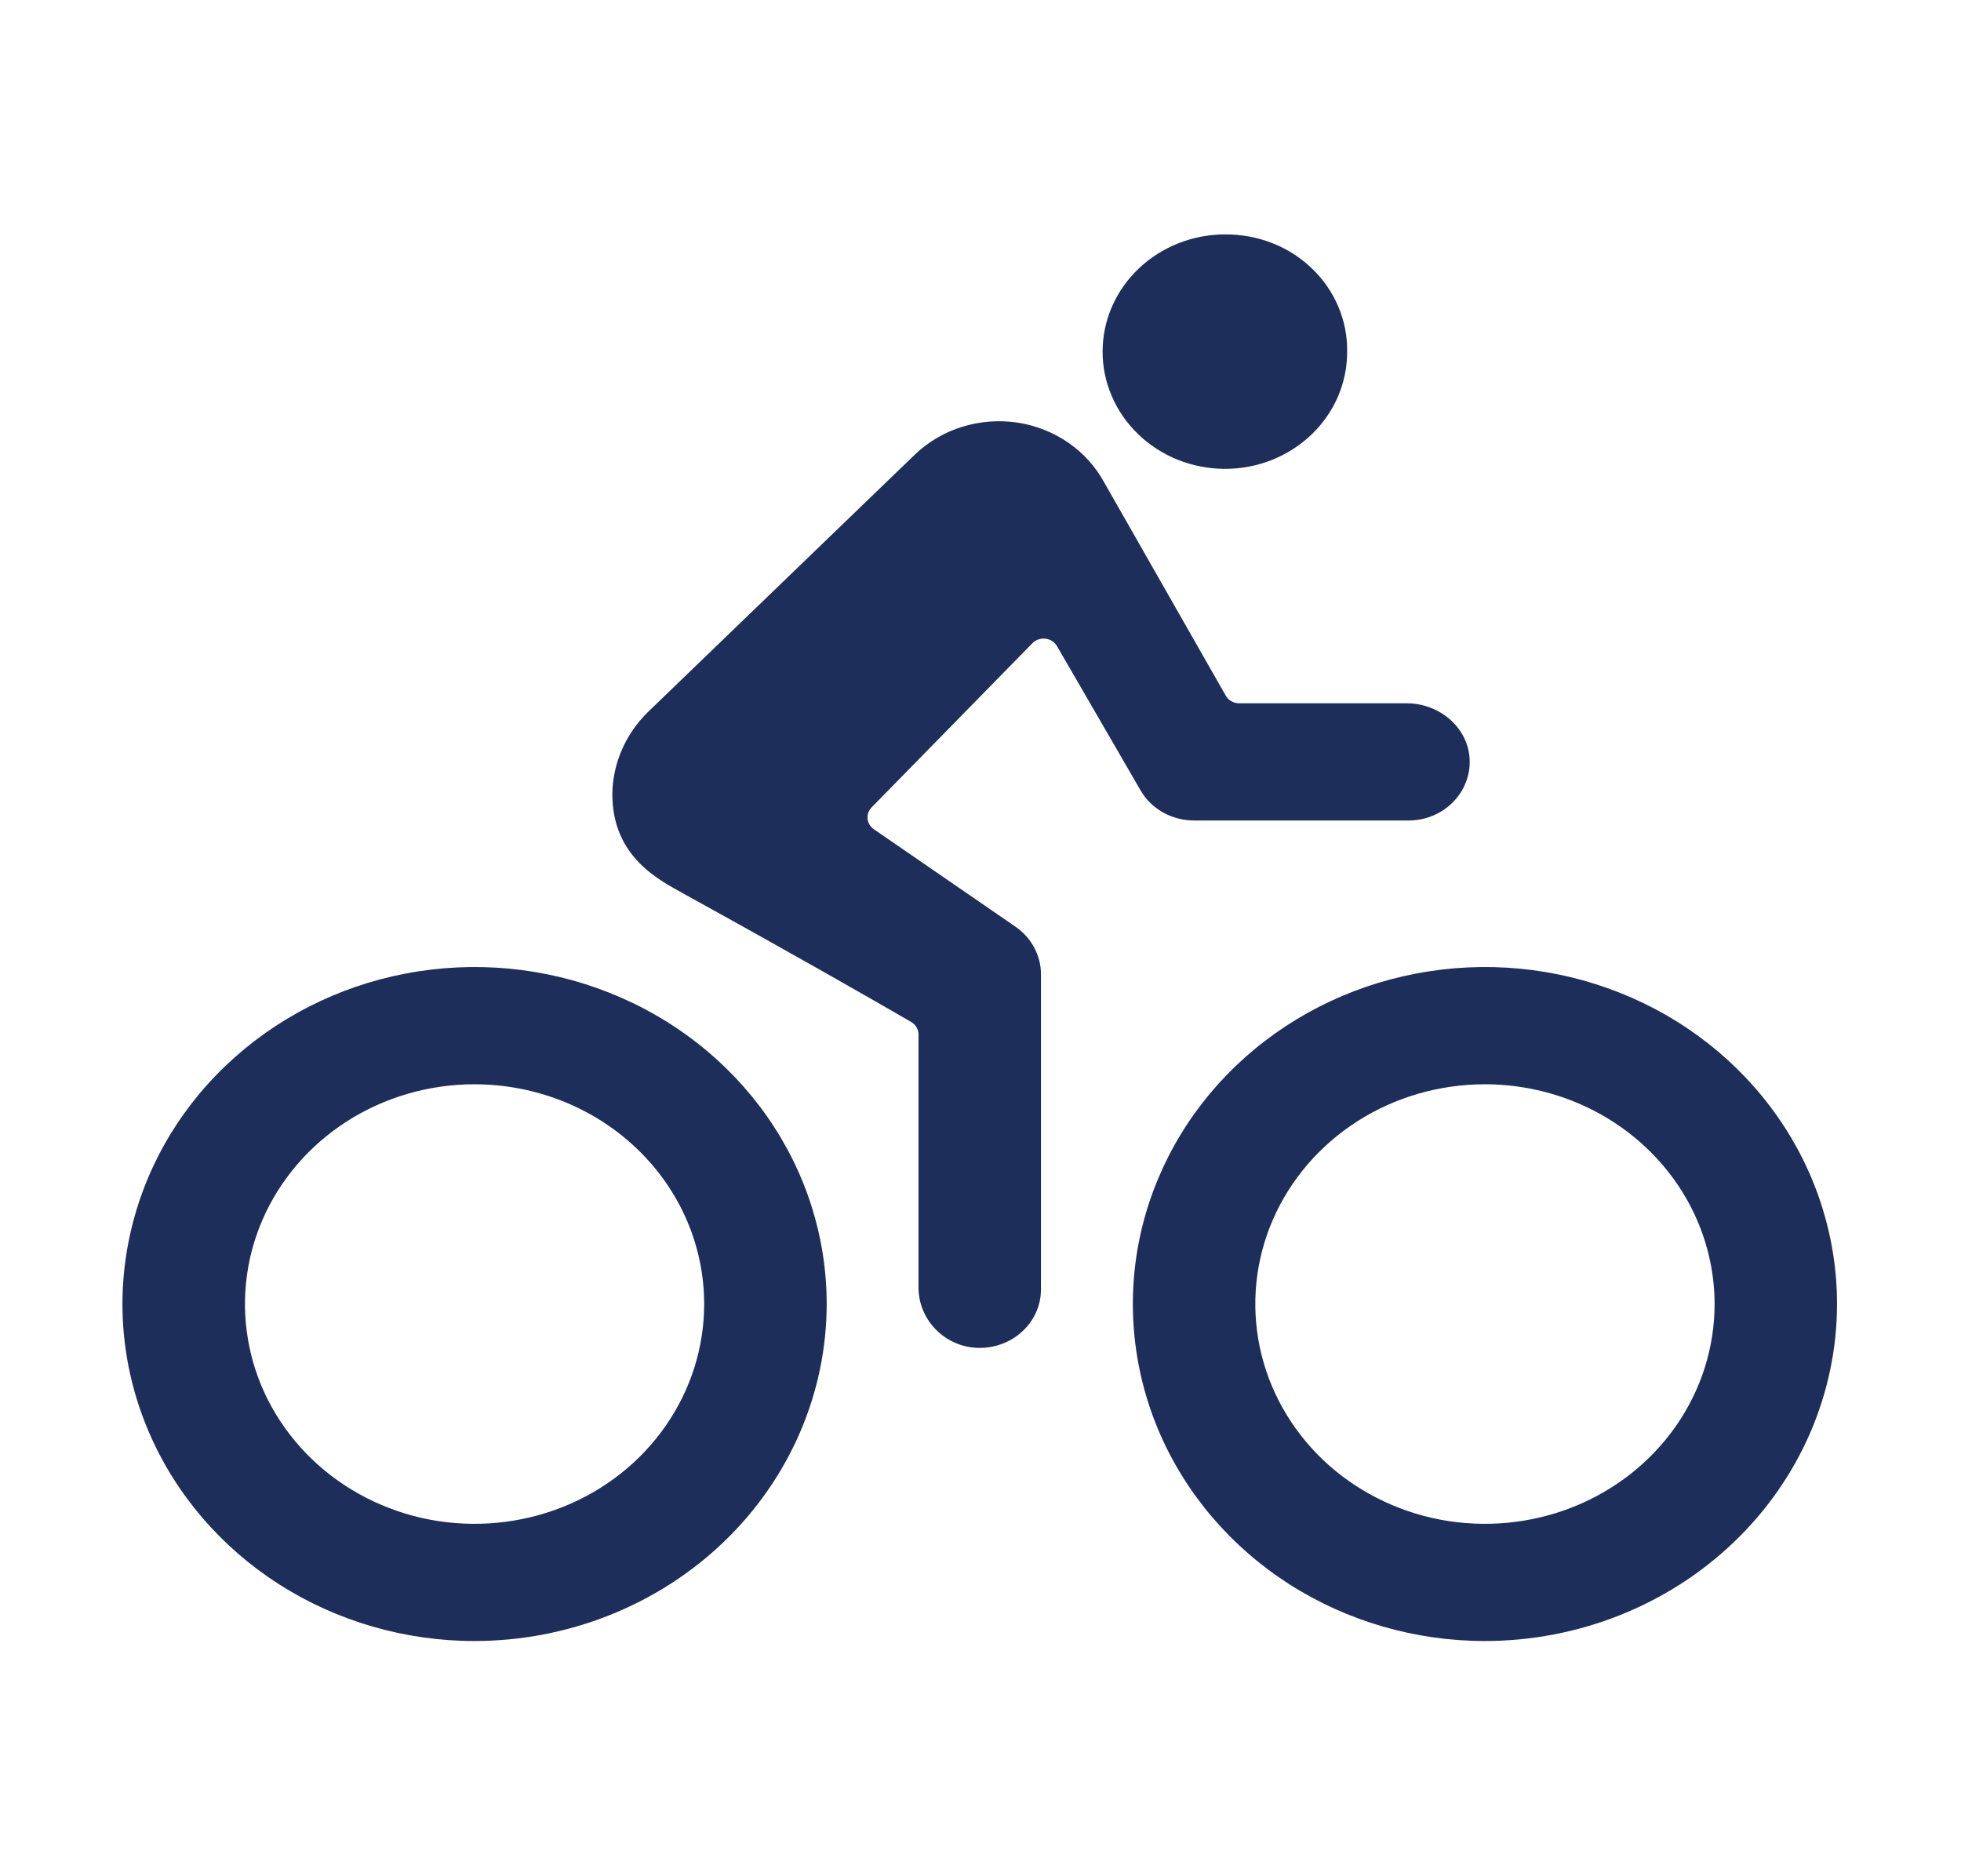
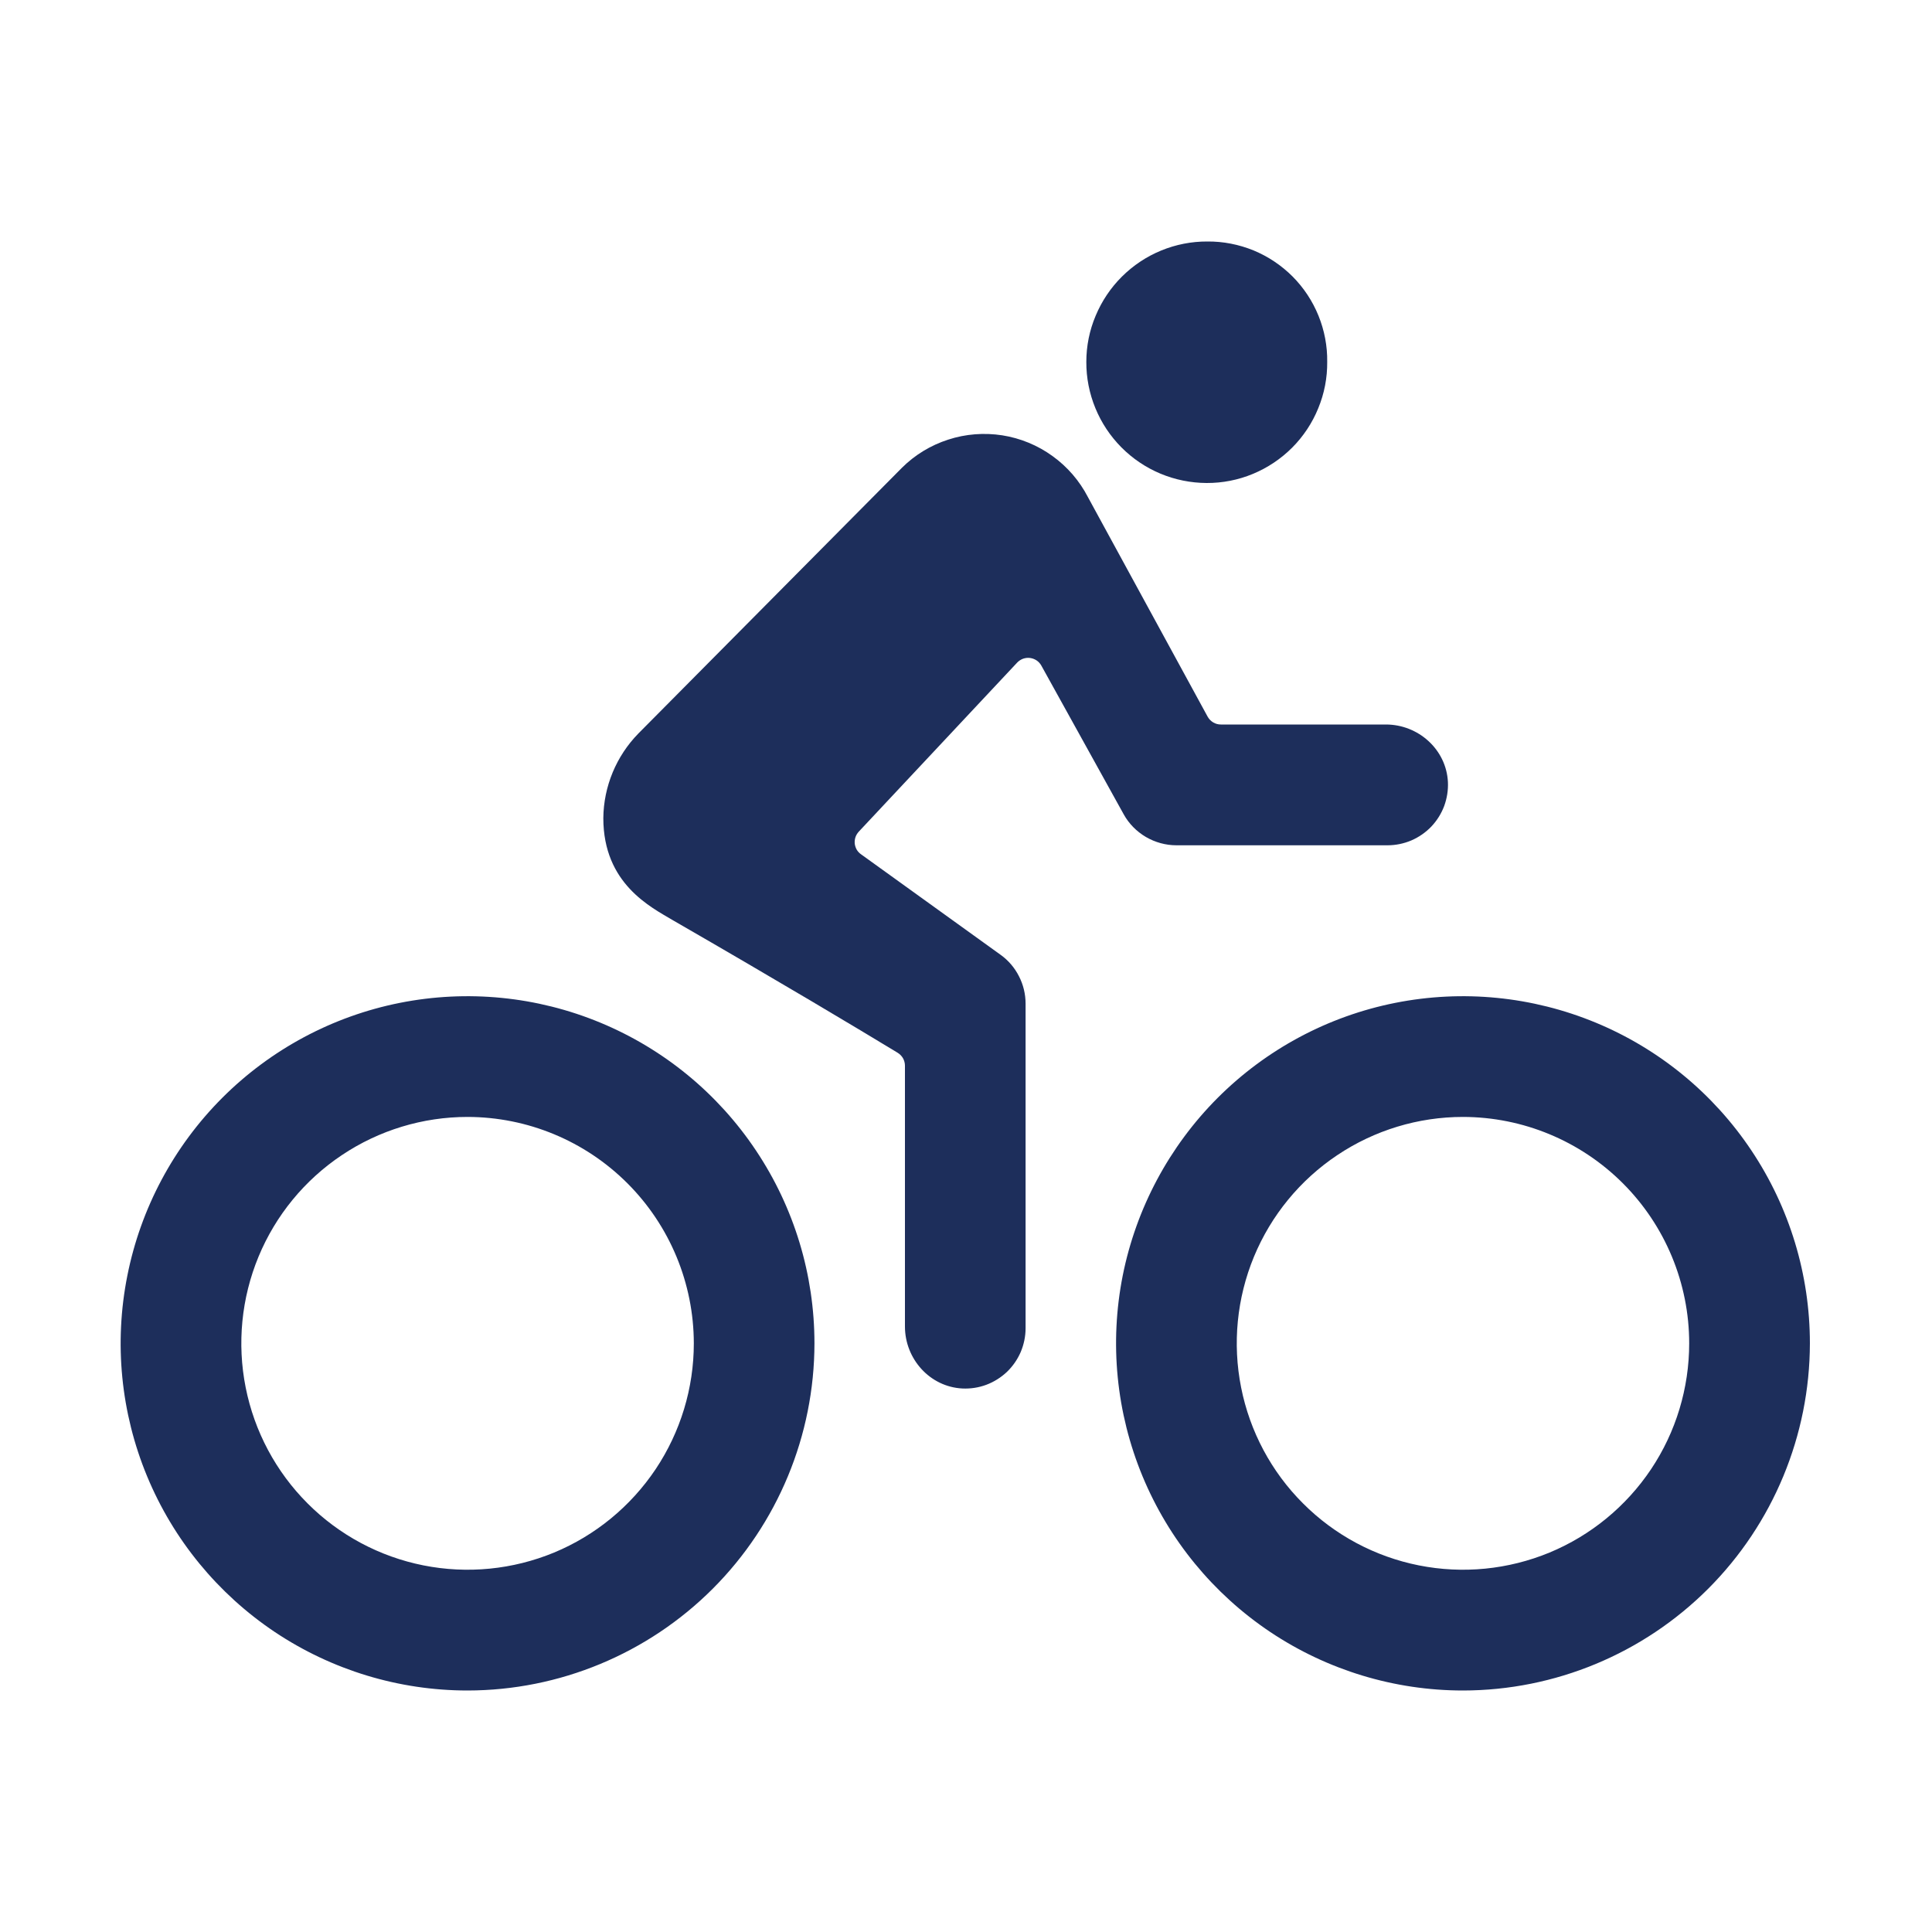
- <svg xmlns="http://www.w3.org/2000/svg" width="23" height="22" viewBox="0 0 23 22" fill="#1D2E5B">
-   <path d="M17.417 19.25C16.6 19.25 15.801 19.018 15.122 18.584C14.443 18.149 13.914 17.532 13.601 16.81C13.289 16.087 13.207 15.293 13.366 14.526C13.526 13.759 13.919 13.054 14.496 12.502C15.074 11.949 15.81 11.572 16.611 11.42C17.412 11.267 18.242 11.345 18.997 11.645C19.752 11.944 20.396 12.451 20.85 13.101C21.304 13.751 21.546 14.515 21.546 15.297C21.545 16.345 21.11 17.35 20.335 18.091C19.561 18.832 18.511 19.249 17.417 19.25ZM17.417 12.719C16.884 12.719 16.363 12.87 15.92 13.153C15.477 13.437 15.132 13.839 14.928 14.31C14.724 14.781 14.671 15.3 14.775 15.8C14.879 16.3 15.136 16.759 15.512 17.12C15.889 17.48 16.369 17.726 16.891 17.826C17.414 17.925 17.955 17.874 18.447 17.679C18.939 17.484 19.36 17.153 19.656 16.729C19.952 16.305 20.11 15.807 20.11 15.297C20.109 14.613 19.825 13.958 19.32 13.475C18.815 12.991 18.131 12.72 17.417 12.719Z" />
-   <path d="M5.566 19.25C4.749 19.25 3.951 19.018 3.272 18.584C2.593 18.149 2.063 17.532 1.751 16.81C1.438 16.087 1.356 15.293 1.516 14.526C1.675 13.759 2.068 13.054 2.646 12.502C3.224 11.949 3.959 11.572 4.76 11.42C5.562 11.267 6.392 11.345 7.146 11.645C7.901 11.944 8.546 12.451 9 13.101C9.454 13.751 9.696 14.515 9.696 15.297C9.695 16.345 9.259 17.35 8.485 18.091C7.711 18.832 6.661 19.249 5.566 19.25ZM5.566 12.719C5.033 12.719 4.513 12.87 4.07 13.153C3.627 13.437 3.282 13.839 3.078 14.31C2.874 14.781 2.821 15.3 2.925 15.8C3.028 16.3 3.285 16.759 3.662 17.12C4.038 17.48 4.518 17.726 5.041 17.826C5.563 17.925 6.105 17.874 6.597 17.679C7.089 17.484 7.51 17.153 7.805 16.729C8.101 16.305 8.259 15.807 8.259 15.297C8.259 14.613 7.975 13.958 7.47 13.475C6.965 12.991 6.28 12.72 5.566 12.719Z" />
-   <path d="M14.364 5.5C14.553 5.501 14.741 5.465 14.916 5.396C15.09 5.327 15.249 5.225 15.383 5.097C15.516 4.969 15.622 4.817 15.694 4.649C15.765 4.481 15.802 4.302 15.8 4.121C15.803 3.941 15.767 3.762 15.696 3.595C15.625 3.428 15.52 3.276 15.387 3.149C15.254 3.021 15.096 2.92 14.922 2.852C14.748 2.783 14.561 2.749 14.373 2.75C14.184 2.749 13.998 2.784 13.823 2.853C13.649 2.922 13.49 3.022 13.356 3.15C13.222 3.277 13.116 3.428 13.043 3.595C12.97 3.761 12.933 3.94 12.932 4.121C12.931 4.301 12.968 4.48 13.04 4.647C13.111 4.814 13.217 4.966 13.35 5.094C13.483 5.222 13.641 5.324 13.815 5.394C13.989 5.463 14.175 5.499 14.364 5.5Z" />
-   <path d="M16.498 8.25H14.534C14.502 8.25 14.47 8.242 14.443 8.226C14.415 8.21 14.392 8.188 14.377 8.161L12.952 5.661C12.851 5.475 12.707 5.315 12.53 5.193C12.352 5.07 12.148 4.99 11.932 4.957C11.716 4.925 11.495 4.942 11.287 5.006C11.079 5.07 10.89 5.181 10.735 5.328L7.599 8.353C7.336 8.611 7.186 8.955 7.182 9.316C7.182 10.063 7.748 10.33 8.012 10.48C9.292 11.186 10.193 11.702 10.687 11.988C10.713 12.004 10.735 12.025 10.75 12.051C10.765 12.076 10.773 12.105 10.773 12.135V15.105C10.773 15.475 11.07 15.792 11.457 15.811C11.554 15.815 11.651 15.801 11.742 15.768C11.833 15.736 11.916 15.686 11.986 15.622C12.057 15.558 12.113 15.481 12.151 15.396C12.19 15.31 12.209 15.218 12.209 15.125V11.43C12.21 11.321 12.182 11.213 12.13 11.116C12.079 11.019 12.003 10.935 11.911 10.871L10.25 9.728C10.229 9.713 10.211 9.695 10.199 9.674C10.186 9.653 10.178 9.629 10.175 9.605C10.173 9.58 10.176 9.555 10.184 9.532C10.193 9.509 10.206 9.488 10.224 9.47L12.109 7.545C12.128 7.526 12.152 7.51 12.179 7.501C12.205 7.492 12.234 7.489 12.262 7.492C12.29 7.495 12.317 7.505 12.341 7.52C12.364 7.535 12.383 7.556 12.397 7.579L13.377 9.271C13.439 9.379 13.53 9.468 13.64 9.53C13.751 9.592 13.877 9.625 14.005 9.625H16.519C16.616 9.625 16.712 9.606 16.802 9.57C16.891 9.533 16.972 9.48 17.039 9.412C17.106 9.345 17.159 9.265 17.192 9.178C17.227 9.09 17.242 8.998 17.237 8.904C17.218 8.535 16.885 8.25 16.498 8.25Z" />
+ <svg xmlns="http://www.w3.org/2000/svg" width="25" height="25" viewBox="0 0 25 25" fill="none">
+   <path d="M18.931 21.875C18.043 21.875 17.175 21.611 16.437 21.118C15.699 20.624 15.124 19.923 14.784 19.102C14.444 18.281 14.355 17.378 14.528 16.506C14.702 15.635 15.129 14.835 15.757 14.206C16.385 13.578 17.184 13.15 18.055 12.977C18.926 12.804 19.828 12.893 20.649 13.233C21.469 13.573 22.17 14.148 22.663 14.887C23.157 15.626 23.42 16.494 23.42 17.383C23.418 18.574 22.945 19.716 22.104 20.558C21.262 21.4 20.121 21.874 18.931 21.875ZM18.931 14.453C18.352 14.453 17.786 14.625 17.305 14.947C16.823 15.269 16.448 15.726 16.226 16.262C16.005 16.797 15.947 17.386 16.06 17.954C16.173 18.523 16.451 19.045 16.861 19.454C17.27 19.864 17.792 20.143 18.36 20.256C18.928 20.369 19.516 20.311 20.051 20.09C20.586 19.868 21.043 19.492 21.365 19.011C21.687 18.529 21.858 17.962 21.858 17.383C21.858 16.606 21.549 15.861 21 15.312C20.451 14.763 19.707 14.454 18.931 14.453Z" fill="#1D2E5B" />
+   <path d="M6.05 21.875C5.162 21.875 4.294 21.611 3.556 21.118C2.818 20.624 2.243 19.923 1.903 19.102C1.563 18.281 1.474 17.378 1.648 16.506C1.821 15.635 2.248 14.835 2.876 14.206C3.504 13.578 4.304 13.15 5.174 12.977C6.045 12.804 6.948 12.893 7.768 13.233C8.588 13.573 9.289 14.148 9.782 14.887C10.276 15.626 10.539 16.494 10.539 17.383C10.538 18.574 10.064 19.716 9.223 20.558C8.381 21.4 7.24 21.874 6.05 21.875ZM6.05 14.453C5.471 14.453 4.905 14.625 4.424 14.947C3.942 15.269 3.567 15.726 3.345 16.262C3.124 16.797 3.066 17.386 3.179 17.954C3.292 18.523 3.571 19.045 3.98 19.454C4.389 19.864 4.911 20.143 5.479 20.256C6.047 20.369 6.635 20.311 7.17 20.09C7.705 19.868 8.162 19.492 8.484 19.011C8.806 18.529 8.978 17.962 8.978 17.383C8.977 16.606 8.668 15.861 8.119 15.312C7.57 14.763 6.826 14.454 6.05 14.453Z" fill="#1D2E5B" />
+   <path d="M15.613 6.25C15.819 6.251 16.023 6.211 16.213 6.132C16.403 6.053 16.575 5.938 16.721 5.792C16.866 5.646 16.981 5.473 17.058 5.283C17.137 5.092 17.176 4.888 17.174 4.683C17.177 4.478 17.138 4.275 17.061 4.085C16.984 3.895 16.87 3.723 16.726 3.578C16.581 3.433 16.409 3.318 16.22 3.24C16.03 3.163 15.828 3.123 15.623 3.125C15.418 3.124 15.215 3.164 15.025 3.242C14.835 3.32 14.663 3.435 14.518 3.579C14.372 3.724 14.257 3.896 14.178 4.085C14.098 4.274 14.057 4.477 14.057 4.683C14.056 4.888 14.096 5.091 14.174 5.281C14.252 5.471 14.366 5.643 14.511 5.789C14.655 5.934 14.827 6.05 15.016 6.129C15.205 6.208 15.408 6.249 15.613 6.25Z" fill="#1D2E5B" />
+   <path d="M17.933 9.375H15.798C15.763 9.375 15.729 9.366 15.699 9.348C15.668 9.33 15.644 9.304 15.627 9.274L14.078 6.433C13.969 6.222 13.812 6.04 13.619 5.901C13.427 5.762 13.204 5.67 12.969 5.633C12.735 5.597 12.495 5.615 12.269 5.689C12.043 5.762 11.837 5.887 11.669 6.055L8.26 9.492C7.974 9.785 7.811 10.177 7.807 10.586C7.807 11.436 8.421 11.738 8.709 11.909C10.1 12.711 11.079 13.297 11.616 13.623C11.645 13.641 11.668 13.665 11.685 13.694C11.701 13.723 11.71 13.756 11.71 13.79V17.165C11.71 17.585 12.033 17.946 12.453 17.967C12.559 17.972 12.664 17.956 12.763 17.919C12.862 17.882 12.952 17.825 13.029 17.753C13.105 17.68 13.166 17.592 13.208 17.495C13.249 17.398 13.271 17.293 13.271 17.188V12.988C13.271 12.864 13.242 12.742 13.185 12.632C13.129 12.521 13.047 12.426 12.946 12.354L11.141 11.054C11.118 11.038 11.099 11.017 11.085 10.993C11.072 10.969 11.063 10.942 11.06 10.914C11.058 10.886 11.061 10.858 11.07 10.832C11.079 10.806 11.094 10.782 11.113 10.761L13.162 8.574C13.183 8.552 13.209 8.535 13.238 8.524C13.267 8.514 13.298 8.51 13.328 8.514C13.359 8.518 13.388 8.529 13.414 8.546C13.439 8.563 13.46 8.586 13.475 8.613L14.54 10.536C14.607 10.658 14.707 10.759 14.827 10.83C14.947 10.9 15.084 10.938 15.223 10.938H17.955C18.061 10.938 18.166 10.916 18.263 10.875C18.36 10.833 18.448 10.772 18.521 10.696C18.594 10.619 18.651 10.528 18.688 10.429C18.724 10.33 18.741 10.225 18.736 10.119C18.715 9.698 18.353 9.375 17.933 9.375Z" fill="#1D2E5B" />
</svg>
